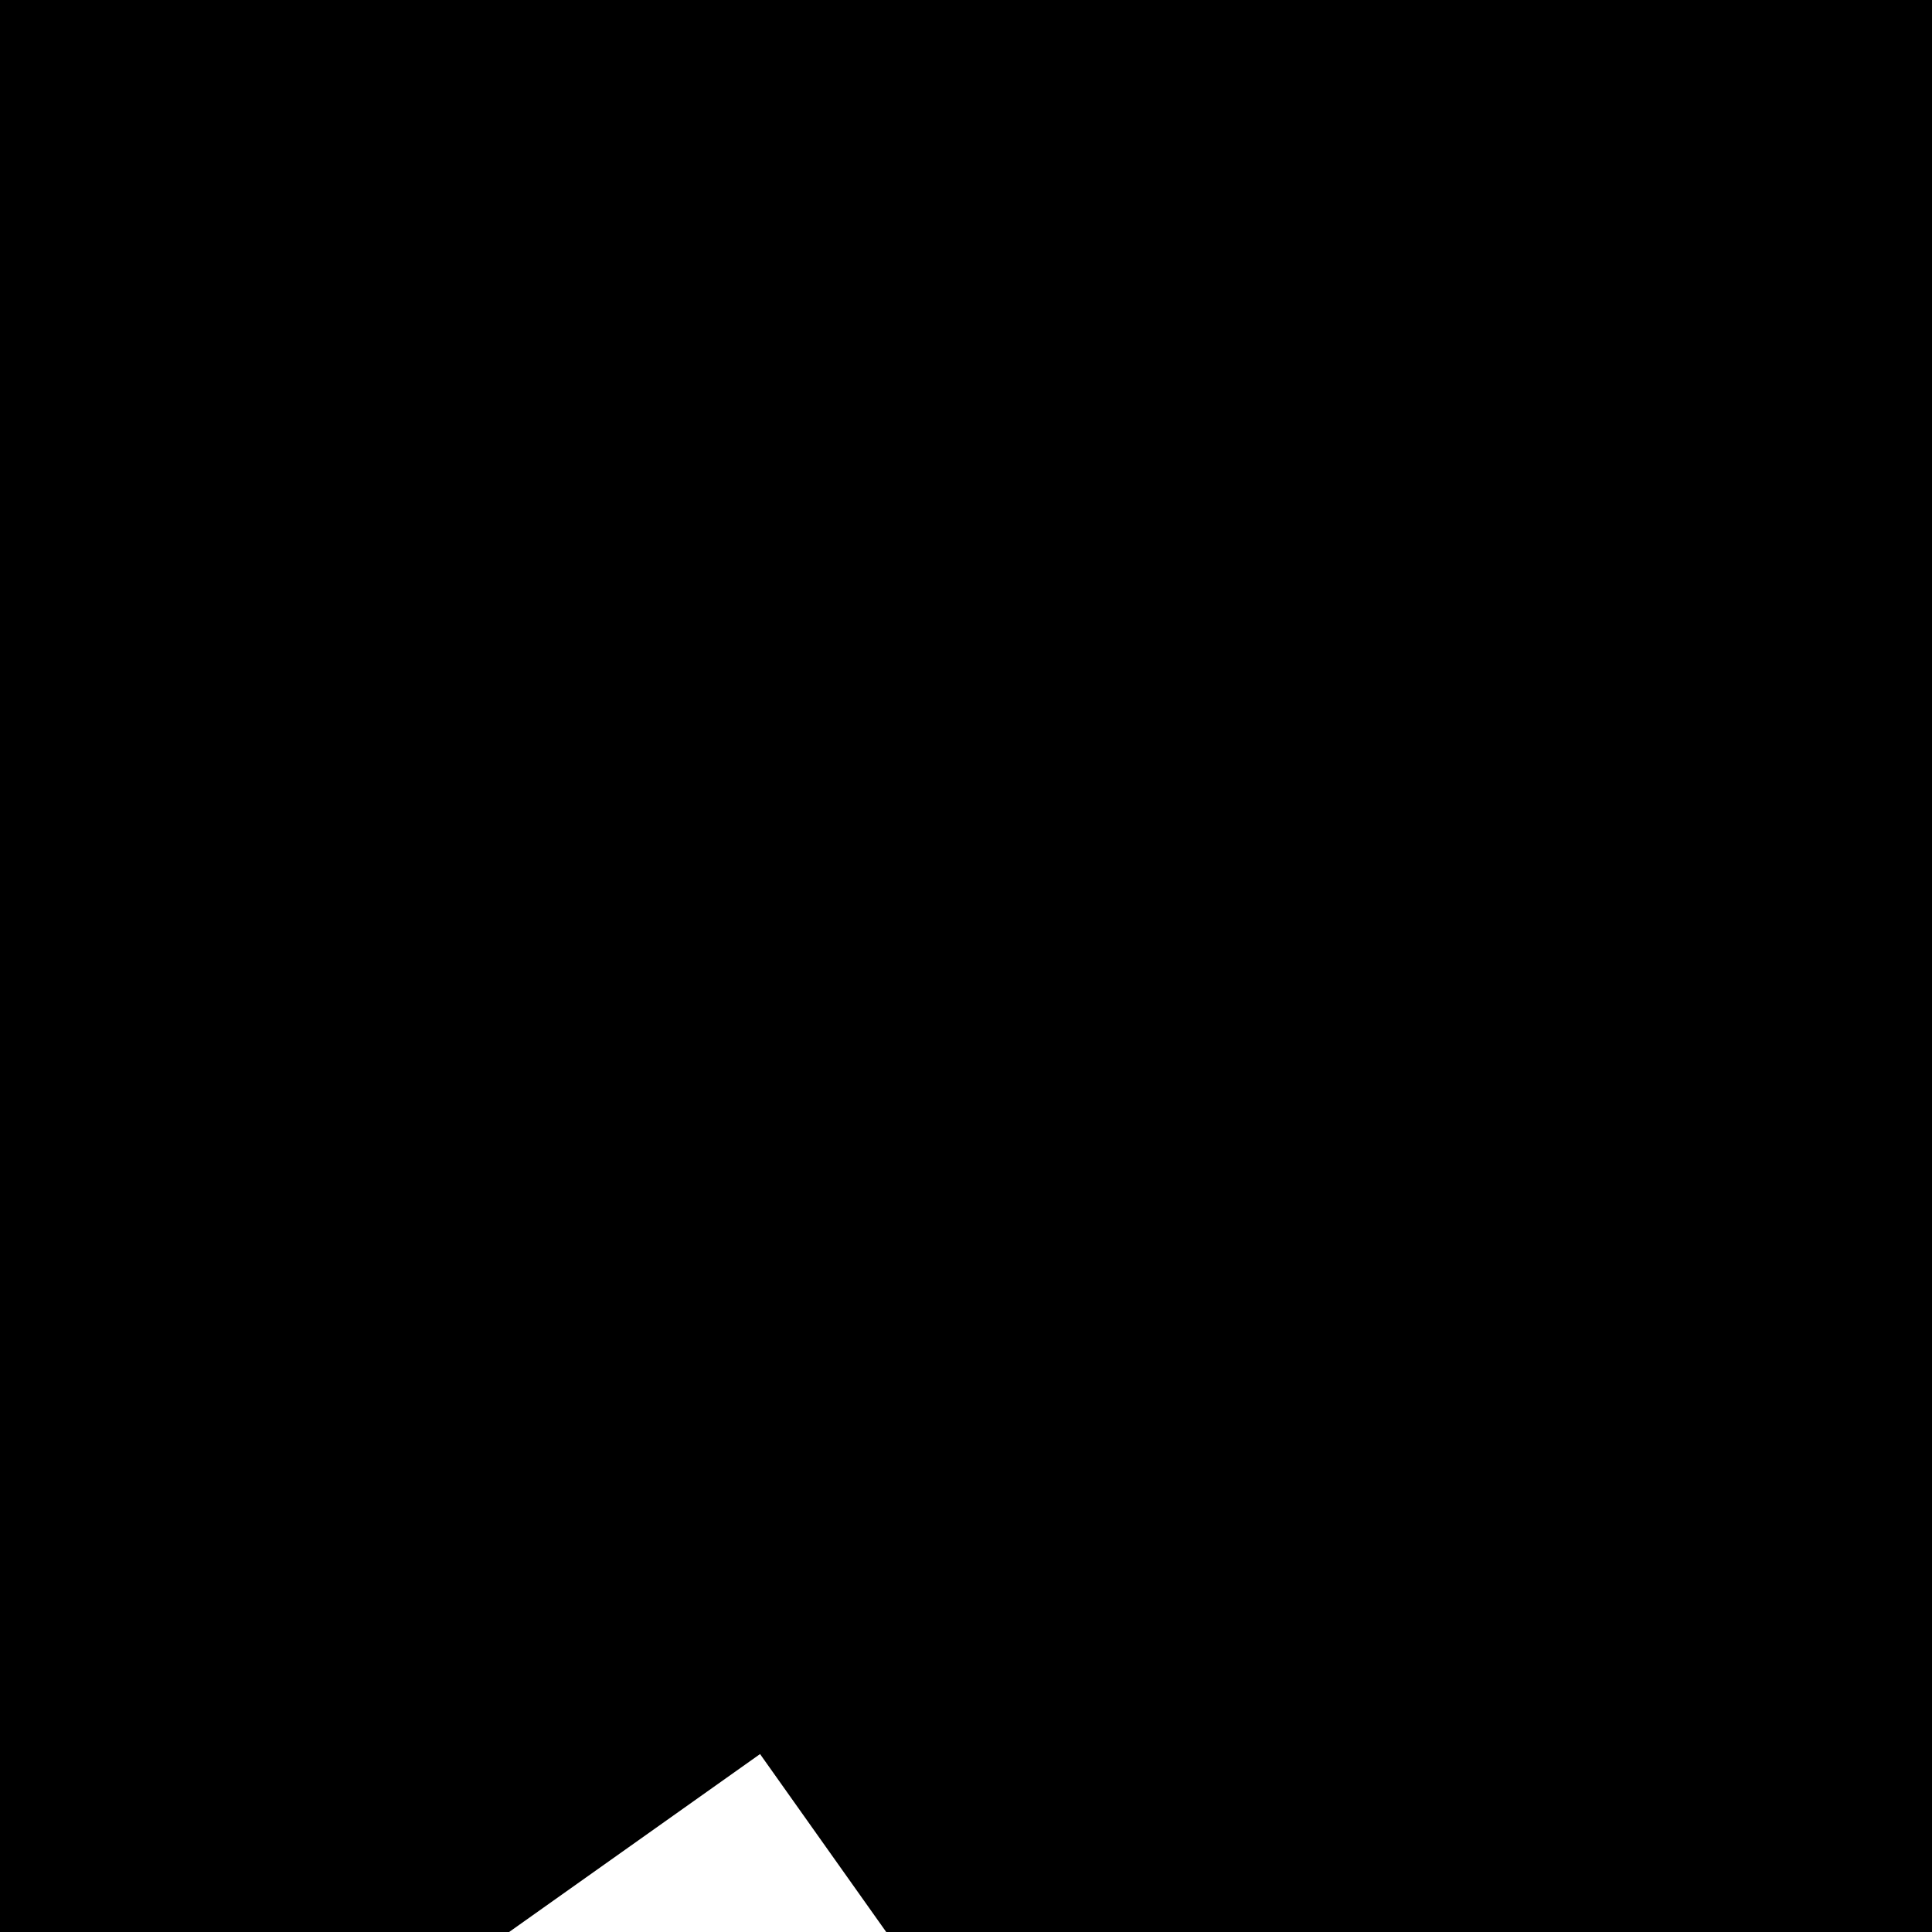
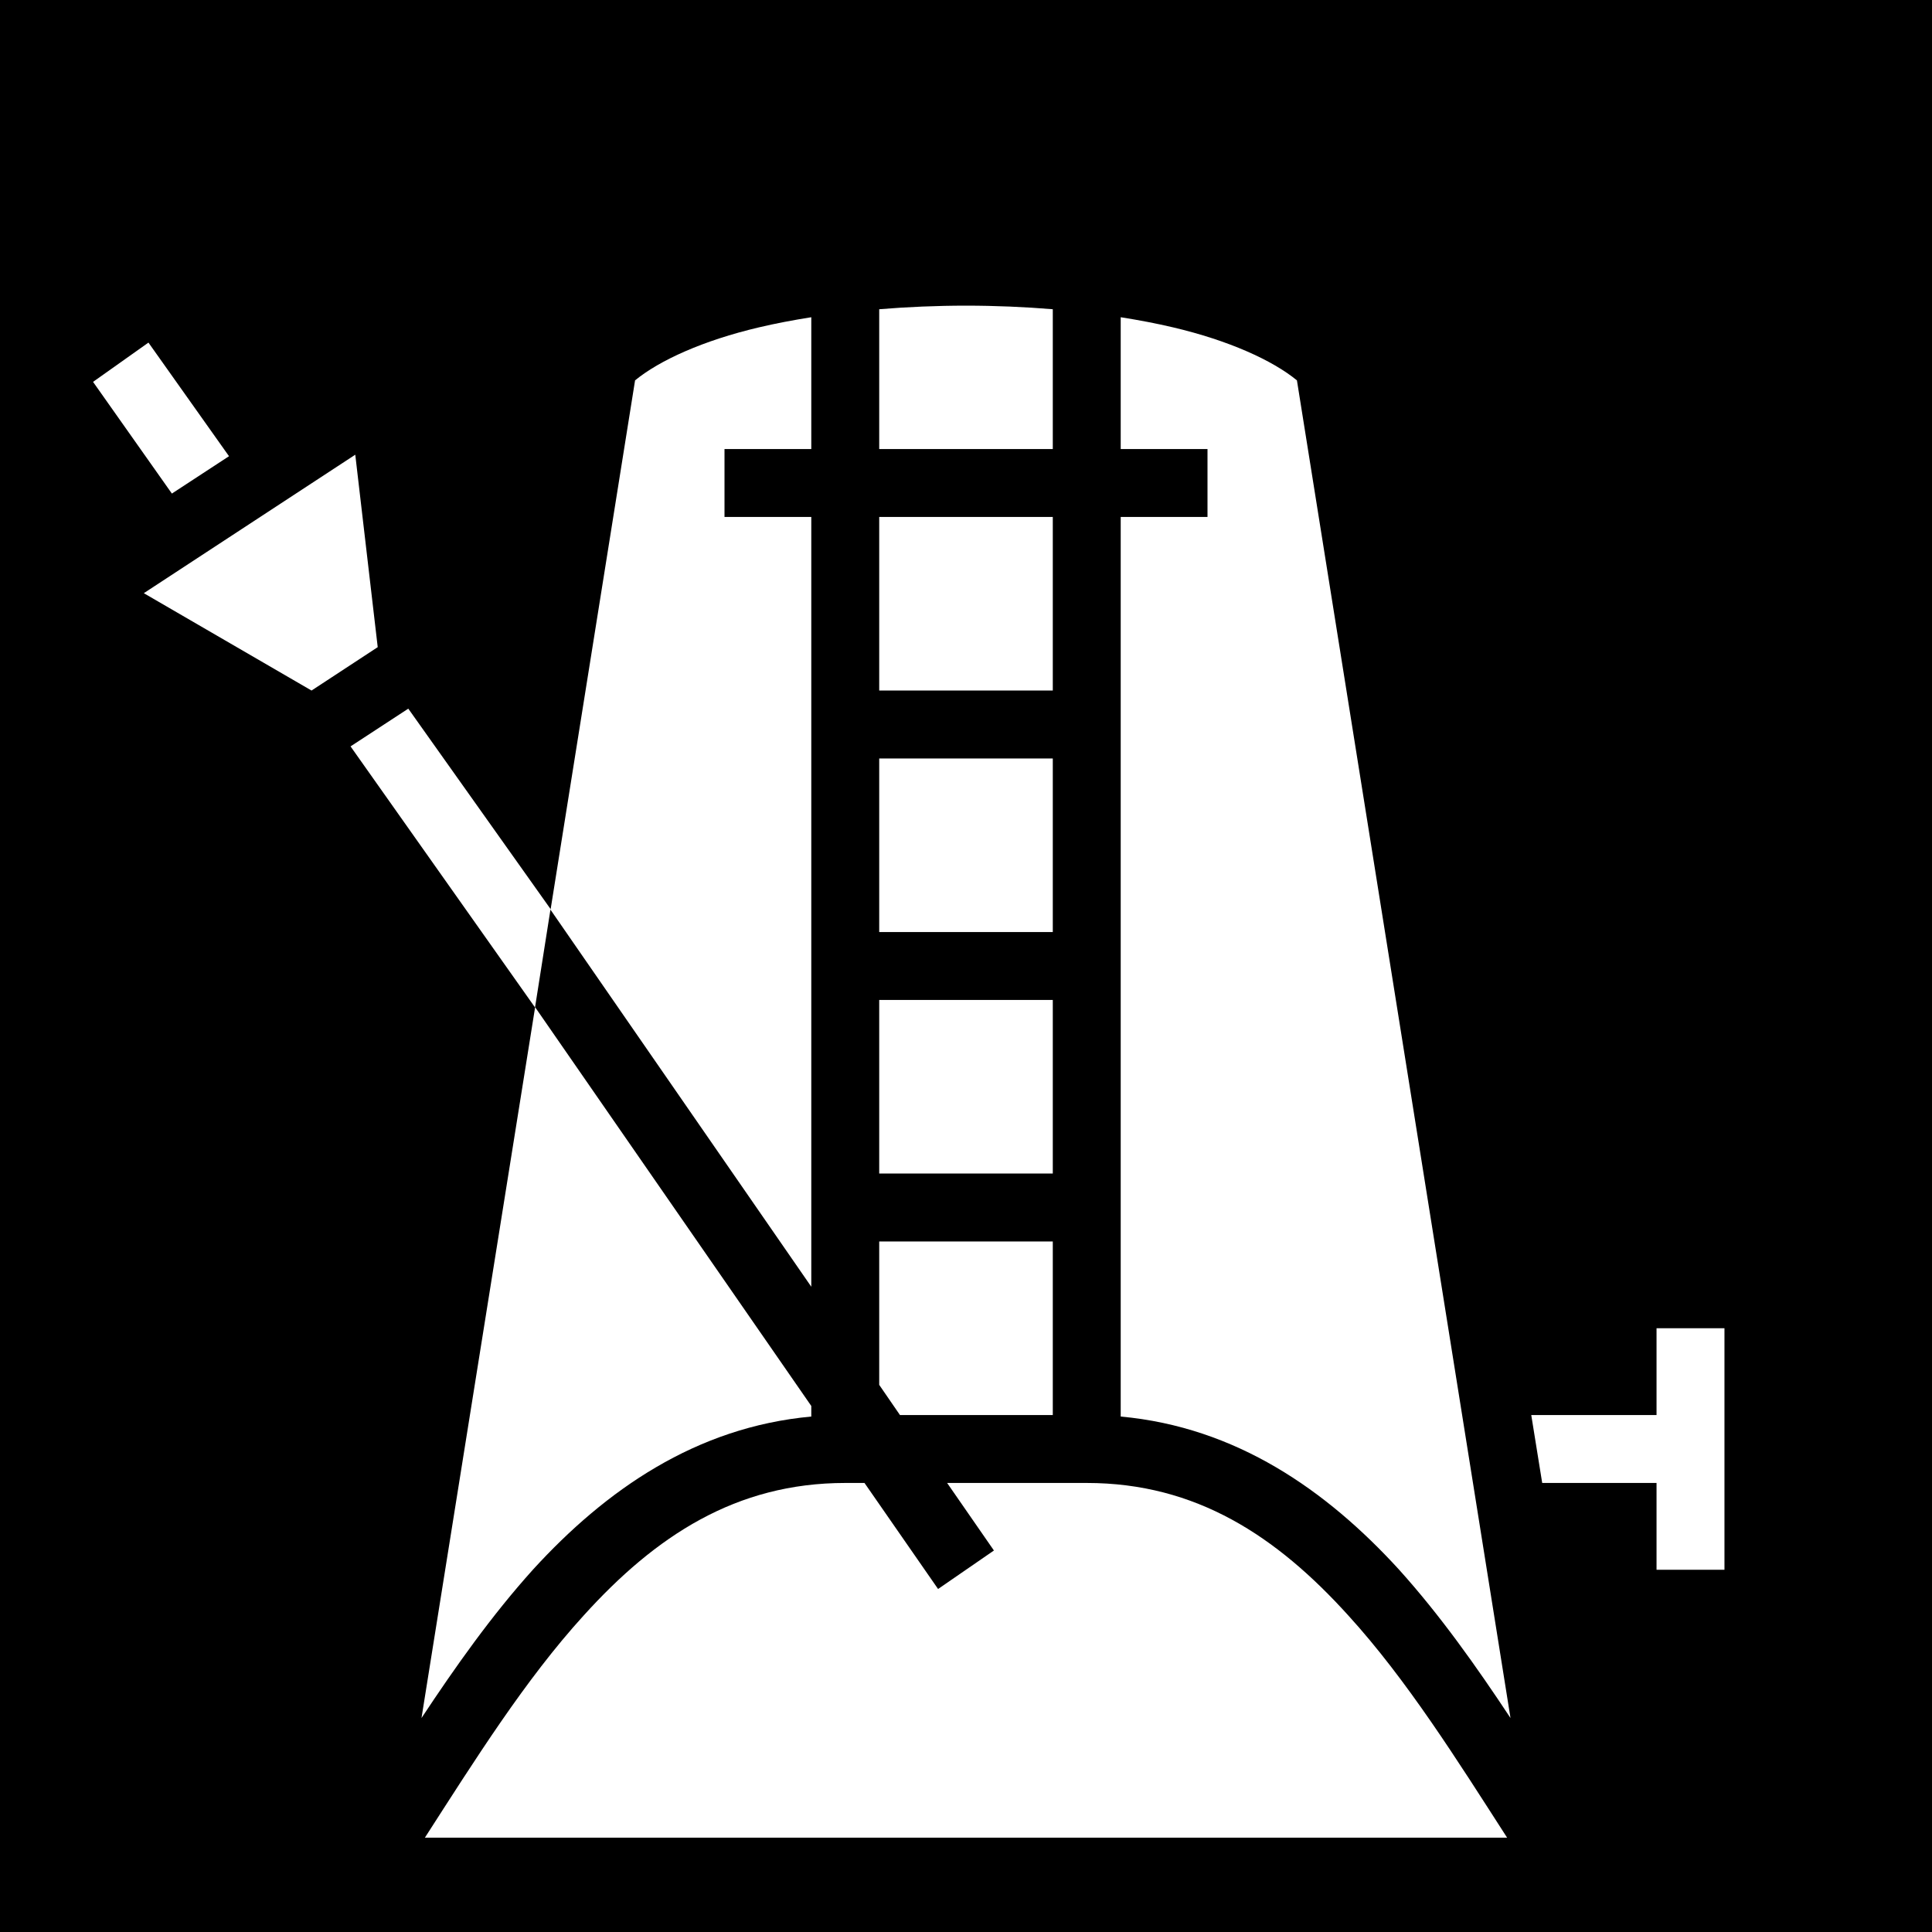
- <svg xmlns="http://www.w3.org/2000/svg" width="512" height="512" viewBox="0 0 100 100">
-   <path d="M0 0h512v512H0Z" />
-   <path fill="#fff" d="M256 81c-7.7 0-15.5.33-23 .95V119h46V81.95c-7.5-.62-15.3-.95-23-.95m-41 3.07c-4.8.76-9.5 1.65-13.9 2.69-14.7 3.46-26.3 8.71-32.8 14.04l-22.4 140.3L215 341V137h-23v-18h23zm82 0V119h23v18h-23v238.4c30.6 2.8 54.5 19.5 73.7 40.5 11 12.2 20.6 25.8 29.6 39.4l-56.6-354.5c-6.5-5.33-18.1-10.58-32.8-14.04-4.4-1.04-9.1-1.93-13.9-2.69M39.34 90.79 24.66 101.2l20.89 29.6 15.14-9.9Zm54.81 29.71-56.04 36.7L82.56 183l17.54-11.5ZM233 137v46h46v-46zm-124.8 50.8-15.3 10 48.9 69.2-30.1 188.3c9-13.6 18.6-27.2 29.6-39.4 19.2-21 43.1-37.7 73.7-40.5v-2.8l-73.2-105.7 4.1-26zM233 201v46h46v-46zm0 64v46h46v-46zm0 64v38l5.5 8H279v-46zm206 23v23h-33.2l2.9 18H439v23h18v-64zm-215 41c-29 0-50.3 14.1-69.3 35.1-15.5 17-28.9 38.4-42.1 58.9h286.8c-13.2-20.5-26.6-41.9-42.1-58.9-19-21-40.3-35.1-69.3-35.1h-37l12.4 17.9-14.8 10.2-19.5-28.1z" />
+ <svg xmlns="http://www.w3.org/2000/svg" width="100" height="100" viewBox="0 0 100 100" version="1.1" id="svg1" xml:space="preserve">
+   <defs id="defs1" />
+   <g id="layer1">
+     <g id="g1" transform="scale(0.1953125)">
+       <path d="M 0,0 H 512 V 512 H 0 Z" id="path1" />
+       <path fill="#ffffff" d="m 256,81 c -7.7,0 -15.5,0.33 -23,0.95 V 119 h 46 V 81.95 C 271.5,81.33 263.7,81 256,81 m -41,3.07 c -4.8,0.76 -9.5,1.65 -13.9,2.69 -14.7,3.46 -26.3,8.71 -32.8,14.04 L 145.9,241.1 215,341 V 137 h -23 v -18 h 23 z m 82,0 V 119 h 23 v 18 h -23 v 238.4 c 30.6,2.8 54.5,19.5 73.7,40.5 11,12.2 20.6,25.8 29.6,39.4 L 343.7,100.8 C 337.2,95.47 325.6,90.22 310.9,86.76 306.5,85.72 301.8,84.83 297,84.07 M 39.34,90.79 24.66,101.2 45.55,130.8 60.69,120.9 Z M 94.15,120.5 38.11,157.2 82.56,183 100.1,171.5 Z M 233,137 v 46 h 46 v -46 z m -124.8,50.8 -15.3,10 48.9,69.2 -30.1,188.3 c 9,-13.6 18.6,-27.2 29.6,-39.4 19.2,-21 43.1,-37.7 73.7,-40.5 v -2.8 l -73.2,-105.7 4.1,-26 z M 233,201 v 46 h 46 v -46 z m 0,64 v 46 h 46 v -46 z m 0,64 v 38 l 5.5,8 H 279 v -46 z m 206,23 v 23 h -33.2 l 2.9,18 H 439 v 23 h 18 v -64 z m -215,41 c -29,0 -50.3,14.1 -69.3,35.1 -15.5,17 -28.9,38.4 -42.1,58.9 H 399.4 C 386.2,466.5 372.8,445.1 357.3,428.1 338.3,407.1 317,393 288,393 h -37 l 12.4,17.9 -14.8,10.2 -19.5,-28.1 z" id="path2" />
+     </g>
+   </g>
</svg>
